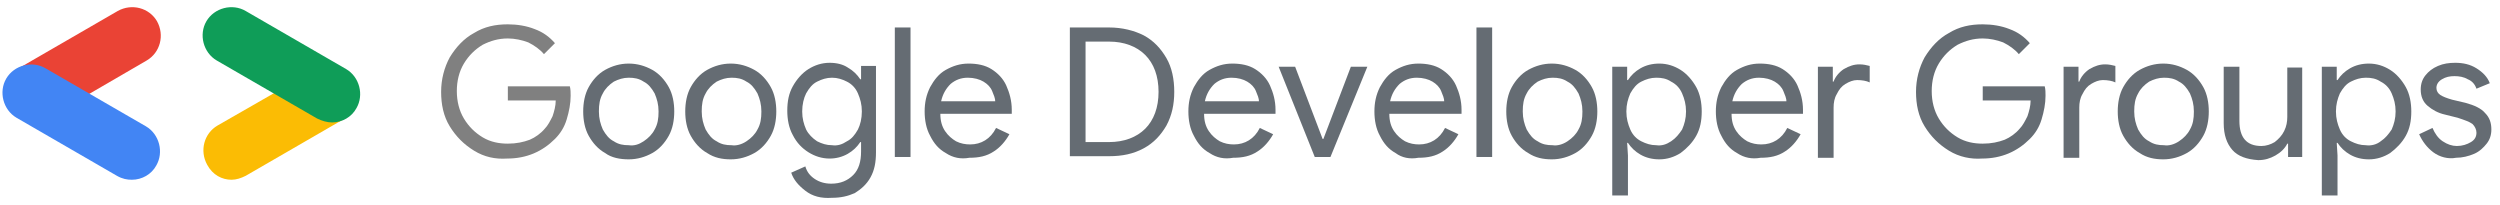
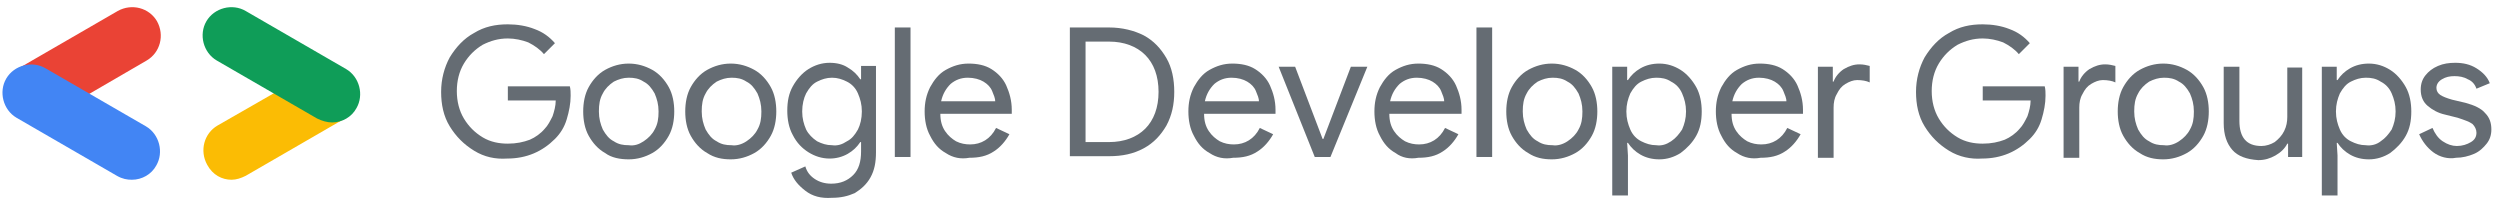
<svg xmlns="http://www.w3.org/2000/svg" width="490" height="40" viewBox="0 0 490 40" fill="none">
-   <path d="M92.923 29.538C90.923 28.308 89.385 26.769 88.154 24.769C86.923 22.769 86.461 20.462 86.461 18C86.461 15.539 87.077 13.231 88.154 11.231C89.385 9.231 90.923 7.538 92.923 6.462C94.923 5.231 97.077 4.769 99.538 4.769C101.385 4.769 103.231 5.077 104.769 5.692C106.461 6.308 107.692 7.231 108.769 8.462L106.615 10.615C105.846 9.692 104.769 8.923 103.538 8.308C102.308 7.846 100.923 7.538 99.538 7.538C97.692 7.538 96.154 8 94.615 8.769C93.077 9.692 91.846 10.923 90.923 12.461C90 14 89.538 15.846 89.538 17.846C89.538 19.846 90 21.692 90.923 23.231C91.846 24.769 93.077 26 94.615 26.923C96.154 27.846 97.846 28.154 99.538 28.154C101.231 28.154 102.615 27.846 103.846 27.385C104.923 26.923 106 26.154 106.769 25.231C107.384 24.615 107.846 23.692 108.308 22.769C108.615 21.846 108.923 20.769 108.923 19.692H99.538V16.923H111.692C111.846 17.538 111.846 18.154 111.846 18.769C111.846 20.308 111.538 21.846 111.077 23.385C110.615 24.923 109.846 26.154 108.769 27.231C106.308 29.692 103.231 31.077 99.385 31.077C97.077 31.231 94.923 30.769 92.923 29.538Z" fill="gray" />
+   <path d="M92.923 29.538C90.923 28.308 89.385 26.769 88.154 24.769C86.923 22.769 86.461 20.462 86.461 18C86.461 15.539 87.077 13.231 88.154 11.231C89.385 9.231 90.923 7.538 92.923 6.462C94.923 5.231 97.077 4.769 99.538 4.769C101.385 4.769 103.231 5.077 104.769 5.692C106.461 6.308 107.692 7.231 108.769 8.462L106.615 10.615C105.846 9.692 104.769 8.923 103.538 8.308C102.308 7.846 100.923 7.538 99.538 7.538C97.692 7.538 96.154 8 94.615 8.769C93.077 9.692 91.846 10.923 90.923 12.461C90 14 89.538 15.846 89.538 17.846C89.538 19.846 90 21.692 90.923 23.231C91.846 24.769 93.077 26 94.615 26.923C96.154 27.846 97.846 28.154 99.538 28.154C101.231 28.154 102.615 27.846 103.846 27.385C104.923 26.923 106 26.154 106.769 25.231C107.384 24.615 107.846 23.692 108.308 22.769C108.615 21.846 108.923 20.769 108.923 19.692H99.538V16.923H111.692C111.846 17.538 111.846 18.154 111.846 18.769C111.846 20.308 111.538 21.846 111.077 23.385C110.615 24.923 109.846 26.154 108.769 27.231C106.308 29.692 103.231 31.077 99.385 31.077C97.077 31.231 94.923 30.769 92.923 29.538Z" fill="#656C73" />
  <path d="M118.615 30C117.231 29.231 116.154 28 115.385 26.615C114.615 25.231 114.308 23.538 114.308 21.846C114.308 20.154 114.615 18.462 115.385 17.077C116.154 15.692 117.231 14.461 118.615 13.692C120 12.923 121.538 12.461 123.231 12.461C124.923 12.461 126.461 12.923 127.846 13.692C129.231 14.461 130.308 15.692 131.077 17.077C131.846 18.462 132.154 20.154 132.154 21.846C132.154 23.538 131.846 25.231 131.077 26.615C130.308 28 129.231 29.231 127.846 30C126.461 30.769 124.923 31.231 123.231 31.231C121.538 31.231 119.846 30.923 118.615 30ZM126.154 27.692C127.077 27.077 127.846 26.308 128.308 25.385C128.923 24.308 129.077 23.231 129.077 21.846C129.077 20.462 128.769 19.385 128.308 18.308C127.692 17.231 127.077 16.462 126.154 16C125.231 15.385 124.308 15.231 123.231 15.231C122.154 15.231 121.231 15.539 120.308 16C119.385 16.615 118.615 17.385 118.154 18.308C117.538 19.385 117.385 20.462 117.385 21.846C117.385 23.231 117.692 24.308 118.154 25.385C118.769 26.462 119.385 27.231 120.308 27.692C121.231 28.308 122.154 28.462 123.231 28.462C124.308 28.615 125.231 28.308 126.154 27.692Z" fill="#656C73" />
  <path d="M138.615 30C137.231 29.231 136.154 28 135.385 26.615C134.615 25.231 134.308 23.538 134.308 21.846C134.308 20.154 134.615 18.462 135.385 17.077C136.154 15.692 137.231 14.461 138.615 13.692C140 12.923 141.538 12.461 143.231 12.461C144.923 12.461 146.461 12.923 147.846 13.692C149.231 14.461 150.308 15.692 151.077 17.077C151.846 18.462 152.154 20.154 152.154 21.846C152.154 23.538 151.846 25.231 151.077 26.615C150.308 28 149.231 29.231 147.846 30C146.461 30.769 144.923 31.231 143.231 31.231C141.538 31.231 140 30.923 138.615 30ZM146.308 27.692C147.231 27.077 148 26.308 148.461 25.385C149.077 24.308 149.231 23.231 149.231 21.846C149.231 20.462 148.923 19.385 148.461 18.308C147.846 17.231 147.231 16.462 146.308 16C145.385 15.385 144.461 15.231 143.385 15.231C142.308 15.231 141.385 15.539 140.461 16C139.538 16.615 138.769 17.385 138.308 18.308C137.692 19.385 137.538 20.462 137.538 21.846C137.538 23.231 137.846 24.308 138.308 25.385C138.923 26.462 139.538 27.231 140.461 27.692C141.385 28.308 142.308 28.462 143.385 28.462C144.308 28.615 145.385 28.308 146.308 27.692Z" fill="#656C73" />
  <path d="M157.846 37.385C156.461 36.308 155.538 35.231 155.077 33.846L157.846 32.615C158.154 33.692 158.769 34.462 159.692 35.077C160.615 35.692 161.692 36 162.923 36C164.769 36 166.154 35.385 167.231 34.308C168.308 33.231 168.769 31.692 168.769 29.692V27.846H168.615C168 28.769 167.231 29.538 166.154 30.154C165.077 30.769 163.846 31.077 162.615 31.077C161.077 31.077 159.692 30.615 158.461 29.846C157.231 29.077 156.154 28 155.385 26.462C154.615 25.077 154.308 23.385 154.308 21.692C154.308 19.846 154.615 18.308 155.385 16.923C156.154 15.538 157.231 14.308 158.461 13.538C159.692 12.769 161.077 12.308 162.615 12.308C164 12.308 165.231 12.615 166.154 13.231C167.231 13.846 168 14.615 168.615 15.539H168.769V12.923H171.692V29.846C171.692 31.846 171.385 33.385 170.615 34.769C169.846 36.154 168.769 37.077 167.538 37.846C166.154 38.462 164.769 38.769 163.077 38.769C160.923 38.923 159.231 38.462 157.846 37.385ZM166 27.692C166.923 27.231 167.538 26.462 168.154 25.385C168.615 24.462 168.923 23.231 168.923 21.846C168.923 20.462 168.615 19.385 168.154 18.308C167.692 17.231 166.923 16.462 166 16C165.077 15.538 164.154 15.231 163.077 15.231C162 15.231 161.077 15.538 160.154 16C159.231 16.462 158.615 17.231 158 18.308C157.538 19.231 157.231 20.462 157.231 21.846C157.231 23.231 157.538 24.308 158 25.385C158.462 26.308 159.231 27.077 160.154 27.692C161.077 28.154 162 28.462 163.077 28.462C164.154 28.615 165.077 28.308 166 27.692Z" fill="#656C73" />
  <path d="M178.462 5.385H175.385V30.769H178.462V5.385Z" fill="#656C73" />
  <path d="M185.384 30C184 29.231 183.077 28.154 182.307 26.615C181.538 25.231 181.23 23.538 181.23 21.846C181.23 20.154 181.538 18.615 182.307 17.077C183.077 15.692 184 14.461 185.384 13.692C186.769 12.923 188.154 12.461 189.846 12.461C191.538 12.461 193.077 12.769 194.307 13.538C195.538 14.308 196.615 15.385 197.231 16.769C197.846 18.154 198.307 19.692 198.307 21.538C198.307 21.846 198.307 22.154 198.307 22.308H184.307C184.307 23.692 184.615 24.769 185.23 25.692C185.846 26.615 186.615 27.231 187.384 27.692C188.307 28.154 189.23 28.308 190.154 28.308C192.307 28.308 194.154 27.231 195.23 25.077L197.846 26.308C197.077 27.692 196 28.923 194.769 29.692C193.384 30.615 191.846 30.923 190 30.923C188.307 31.231 186.769 30.923 185.384 30ZM195.077 20C195.077 19.231 194.769 18.615 194.461 17.846C194.154 17.077 193.538 16.462 192.769 16C192 15.539 190.923 15.231 189.692 15.231C188.307 15.231 187.23 15.692 186.307 16.462C185.384 17.385 184.769 18.462 184.461 19.846H195.077V20Z" fill="#656C73" />
  <path d="M209.692 5.385H217.385C220 5.385 222.308 6 224.154 6.923C226.154 8 227.539 9.538 228.615 11.385C229.692 13.231 230.154 15.539 230.154 18C230.154 20.462 229.692 22.615 228.615 24.615C227.539 26.462 226.154 28 224.154 29.077C222.154 30.154 220 30.615 217.385 30.615H209.692V5.385ZM217.385 27.846C220.308 27.846 222.769 26.923 224.462 25.231C226.154 23.538 227.077 21.077 227.077 18C227.077 14.923 226.154 12.461 224.462 10.769C222.769 9.077 220.308 8.154 217.385 8.154H212.769V27.846H217.385V27.846Z" fill="#656C73" />
  <path d="M237.077 30C235.692 29.231 234.769 28.154 234 26.615C233.231 25.231 232.923 23.538 232.923 21.846C232.923 20.154 233.231 18.615 234 17.077C234.769 15.692 235.692 14.461 237.077 13.692C238.461 12.923 239.846 12.461 241.538 12.461C243.231 12.461 244.769 12.769 246 13.538C247.231 14.308 248.307 15.385 248.923 16.769C249.538 18.154 250 19.692 250 21.538C250 21.846 250 22.154 250 22.308H236C236 23.692 236.307 24.769 236.923 25.692C237.538 26.615 238.307 27.231 239.077 27.692C240 28.154 240.923 28.308 241.846 28.308C244 28.308 245.846 27.231 246.923 25.077L249.538 26.308C248.769 27.692 247.692 28.923 246.461 29.692C245.077 30.615 243.538 30.923 241.692 30.923C240 31.231 238.461 30.923 237.077 30ZM246.769 20C246.769 19.231 246.461 18.615 246.154 17.846C245.846 17.077 245.231 16.462 244.461 16C243.692 15.539 242.615 15.231 241.384 15.231C240 15.231 238.923 15.692 238 16.462C237.077 17.385 236.461 18.462 236.154 19.846H246.769V20Z" fill="#656C73" />
  <path d="M250.615 13.077H253.846L259.231 27.231H259.384L264.769 13.077H268L260.769 30.769H257.692L250.615 13.077Z" fill="#656C73" />
  <path d="M273.539 30C272.154 29.231 271.231 28.154 270.462 26.615C269.692 25.231 269.385 23.538 269.385 21.846C269.385 20.154 269.692 18.615 270.462 17.077C271.231 15.692 272.154 14.461 273.539 13.692C274.923 12.923 276.308 12.461 278 12.461C279.692 12.461 281.231 12.769 282.462 13.538C283.692 14.308 284.769 15.385 285.385 16.769C286 18.154 286.462 19.692 286.462 21.538C286.462 21.846 286.462 22.154 286.462 22.308H272.308C272.308 23.692 272.616 24.769 273.231 25.692C273.846 26.615 274.616 27.231 275.385 27.692C276.308 28.154 277.231 28.308 278.154 28.308C280.308 28.308 282.154 27.231 283.231 25.077L285.846 26.308C285.077 27.692 284 28.923 282.769 29.692C281.385 30.615 279.846 30.923 278 30.923C276.308 31.231 274.769 30.923 273.539 30ZM283.077 20C283.077 19.231 282.769 18.615 282.462 17.846C282.154 17.077 281.539 16.462 280.769 16C280 15.539 278.923 15.231 277.692 15.231C276.308 15.231 275.231 15.692 274.308 16.462C273.385 17.385 272.769 18.462 272.462 19.846H283.077V20Z" fill="#656C73" />
  <path d="M292.462 5.385H289.385V30.769H292.462V5.385Z" fill="#656C73" />
  <path d="M299.538 30C298.154 29.231 297.077 28 296.307 26.615C295.538 25.231 295.23 23.538 295.23 21.846C295.23 20.154 295.538 18.462 296.307 17.077C297.077 15.692 298.154 14.461 299.538 13.692C300.923 12.923 302.461 12.461 304.154 12.461C305.846 12.461 307.384 12.923 308.769 13.692C310.154 14.461 311.23 15.692 312 17.077C312.769 18.462 313.077 20.154 313.077 21.846C313.077 23.538 312.769 25.231 312 26.615C311.23 28 310.154 29.231 308.769 30C307.384 30.769 305.846 31.231 304.154 31.231C302.461 31.231 300.923 30.923 299.538 30ZM307.23 27.692C308.154 27.077 308.923 26.308 309.384 25.385C310 24.308 310.154 23.231 310.154 21.846C310.154 20.462 309.846 19.385 309.384 18.308C308.769 17.231 308.154 16.462 307.23 16C306.307 15.385 305.384 15.231 304.307 15.231C303.23 15.231 302.307 15.539 301.384 16C300.461 16.615 299.692 17.385 299.23 18.308C298.615 19.385 298.461 20.462 298.461 21.846C298.461 23.231 298.769 24.308 299.23 25.385C299.846 26.462 300.461 27.231 301.384 27.692C302.307 28.308 303.23 28.462 304.307 28.462C305.23 28.615 306.307 28.308 307.23 27.692Z" fill="#656C73" />
  <path d="M316 13.077H318.923V15.692H319.077C319.692 14.769 320.462 14 321.538 13.385C322.615 12.769 323.846 12.461 325.231 12.461C326.769 12.461 328.154 12.923 329.385 13.692C330.615 14.461 331.692 15.692 332.461 17.077C333.231 18.462 333.538 20.154 333.538 21.846C333.538 23.692 333.231 25.231 332.461 26.615C331.692 28 330.615 29.077 329.385 30C328.154 30.769 326.769 31.231 325.231 31.231C323.846 31.231 322.615 30.923 321.538 30.308C320.462 29.692 319.692 28.923 319.077 28H318.923L319.077 30.462V38.308H316V13.077ZM327.538 27.692C328.462 27.077 329.077 26.308 329.692 25.385C330.154 24.308 330.461 23.231 330.461 21.846C330.461 20.462 330.154 19.385 329.692 18.308C329.231 17.231 328.462 16.462 327.538 16C326.615 15.385 325.692 15.231 324.615 15.231C323.538 15.231 322.615 15.539 321.692 16C320.769 16.462 320.154 17.231 319.538 18.308C319.077 19.385 318.769 20.462 318.769 21.846C318.769 23.231 319.077 24.308 319.538 25.385C320 26.462 320.769 27.231 321.692 27.692C322.615 28.154 323.538 28.462 324.615 28.462C325.692 28.615 326.615 28.308 327.538 27.692Z" fill="#656C73" />
  <path d="M340.461 30C339.077 29.231 338.154 28.154 337.385 26.615C336.615 25.231 336.308 23.538 336.308 21.846C336.308 20.154 336.615 18.615 337.385 17.077C338.154 15.692 339.077 14.461 340.461 13.692C341.846 12.923 343.231 12.461 344.923 12.461C346.615 12.461 348.154 12.769 349.385 13.538C350.615 14.308 351.692 15.385 352.308 16.769C352.923 18.154 353.385 19.692 353.385 21.538C353.385 21.846 353.385 22.154 353.385 22.308H339.385C339.385 23.692 339.692 24.769 340.308 25.692C340.923 26.615 341.692 27.231 342.461 27.692C343.385 28.154 344.308 28.308 345.231 28.308C347.385 28.308 349.231 27.231 350.308 25.077L352.923 26.308C352.154 27.692 351.077 28.923 349.846 29.692C348.462 30.615 346.923 30.923 345.077 30.923C343.385 31.231 341.846 30.923 340.461 30ZM350.154 20C350.154 19.231 349.846 18.615 349.538 17.846C349.231 17.077 348.615 16.462 347.846 16C347.077 15.539 346 15.231 344.769 15.231C343.385 15.231 342.308 15.692 341.385 16.462C340.462 17.385 339.846 18.462 339.538 19.846H350.154V20Z" fill="#656C73" />
  <path d="M356.308 13.077H359.231V16H359.385C359.692 15.077 360.462 14.154 361.385 13.539C362.462 12.923 363.385 12.615 364.462 12.615C365.231 12.615 365.846 12.769 366.462 12.923V16.154C365.846 15.846 364.923 15.692 364 15.692C363.231 15.692 362.461 16 361.692 16.462C360.923 16.923 360.462 17.538 360 18.462C359.538 19.231 359.385 20.154 359.385 21.077V30.923H356.308V13.077V13.077Z" fill="#656C73" />
  <path d="M382 29.538C380 28.308 378.462 26.769 377.231 24.769C376 22.769 375.539 20.462 375.539 18C375.539 15.539 376.154 13.231 377.231 11.231C378.462 9.231 380 7.538 382 6.462C384 5.231 386.154 4.769 388.616 4.769C390.462 4.769 392.308 5.077 393.846 5.692C395.539 6.308 396.769 7.231 397.846 8.462L395.692 10.615C394.923 9.692 393.846 8.923 392.616 8.308C391.385 7.846 390 7.538 388.616 7.538C386.769 7.538 385.231 8 383.693 8.769C382.154 9.692 380.923 10.923 380 12.461C379.077 14 378.616 15.846 378.616 17.846C378.616 19.846 379.077 21.692 380 23.231C380.923 24.769 382.154 26 383.693 26.923C385.231 27.846 386.923 28.154 388.616 28.154C390.308 28.154 391.693 27.846 392.923 27.385C394 26.923 395.077 26.154 395.846 25.231C396.462 24.615 396.923 23.692 397.385 22.769C397.692 21.846 398 20.769 398 19.692H388.616V16.923H400.769C400.923 17.538 400.923 18.154 400.923 18.769C400.923 20.308 400.616 21.846 400.154 23.385C399.692 24.923 398.923 26.154 397.846 27.231C395.385 29.692 392.308 31.077 388.462 31.077C386.308 31.231 384 30.769 382 29.538Z" fill="#656C73" />
  <path d="M404.461 13.077H407.384V16H407.538C407.846 15.077 408.615 14.154 409.538 13.539C410.615 12.923 411.538 12.615 412.615 12.615C413.384 12.615 414 12.769 414.615 12.923V16.154C414 15.846 413.077 15.692 412.154 15.692C411.385 15.692 410.615 16 409.846 16.462C409.077 16.923 408.615 17.538 408.154 18.462C407.692 19.231 407.538 20.154 407.538 21.077V30.923H404.461V13.077V13.077Z" fill="#656C73" />
  <path d="M419.384 30C418 29.231 416.923 28 416.154 26.615C415.384 25.231 415.077 23.538 415.077 21.846C415.077 20.154 415.384 18.462 416.154 17.077C416.923 15.692 418 14.461 419.384 13.692C420.769 12.923 422.307 12.461 424 12.461C425.692 12.461 427.23 12.923 428.615 13.692C430 14.461 431.077 15.692 431.846 17.077C432.615 18.462 432.923 20.154 432.923 21.846C432.923 23.538 432.615 25.231 431.846 26.615C431.077 28 430 29.231 428.615 30C427.23 30.769 425.692 31.231 424 31.231C422.307 31.231 420.769 30.923 419.384 30ZM427.077 27.692C428 27.077 428.769 26.308 429.231 25.385C429.846 24.308 430 23.231 430 21.846C430 20.462 429.692 19.385 429.231 18.308C428.615 17.231 428 16.462 427.077 16C426.154 15.385 425.231 15.231 424.154 15.231C423.077 15.231 422.154 15.539 421.23 16C420.307 16.615 419.538 17.385 419.077 18.308C418.461 19.385 418.307 20.462 418.307 21.846C418.307 23.231 418.615 24.308 419.077 25.385C419.692 26.462 420.307 27.231 421.23 27.692C422.154 28.308 423.077 28.462 424.154 28.462C425.077 28.615 426.154 28.308 427.077 27.692Z" fill="#656C73" />
  <path d="M437.539 29.385C436.462 28.154 435.846 26.462 435.846 24.154V13.077H438.923V23.692C438.923 26.923 440.308 28.615 443.231 28.615C444.154 28.615 445.077 28.308 445.846 27.846C446.615 27.231 447.231 26.615 447.692 25.692C448.154 24.769 448.308 23.846 448.308 22.923V13.231H451.231V30.769H448.462V28.154H448.308C447.846 29.077 447.077 29.846 446 30.462C444.923 31.077 443.846 31.385 442.615 31.385C440.308 31.231 438.615 30.615 437.539 29.385Z" fill="#656C73" />
  <path d="M455.077 13.077H458V15.692H458.154C458.769 14.769 459.538 14 460.615 13.385C461.692 12.769 462.923 12.461 464.307 12.461C465.846 12.461 467.231 12.923 468.461 13.692C469.692 14.461 470.769 15.692 471.538 17.077C472.307 18.462 472.615 20.154 472.615 21.846C472.615 23.692 472.307 25.231 471.538 26.615C470.769 28 469.692 29.077 468.461 30C467.231 30.769 465.846 31.231 464.307 31.231C462.923 31.231 461.692 30.923 460.615 30.308C459.538 29.692 458.769 28.923 458.154 28H458L458.154 30.462V38.308H455.077V13.077ZM466.615 27.692C467.538 27.077 468.154 26.308 468.769 25.385C469.231 24.308 469.538 23.231 469.538 21.846C469.538 20.462 469.231 19.385 468.769 18.308C468.307 17.231 467.538 16.462 466.615 16C465.692 15.385 464.769 15.231 463.692 15.231C462.615 15.231 461.692 15.539 460.769 16C459.846 16.462 459.23 17.231 458.615 18.308C458.154 19.385 457.846 20.462 457.846 21.846C457.846 23.231 458.154 24.308 458.615 25.385C459.077 26.462 459.846 27.231 460.769 27.692C461.692 28.154 462.615 28.462 463.692 28.462C464.769 28.615 465.846 28.308 466.615 27.692Z" fill="#656C73" />
  <path d="M476.923 29.846C475.692 28.923 474.769 27.692 474.154 26.308L476.769 25.077C477.231 26.154 477.846 27.077 478.769 27.692C479.692 28.308 480.615 28.615 481.538 28.615C482.615 28.615 483.538 28.308 484.308 27.846C485.077 27.385 485.385 26.769 485.385 26C485.385 25.385 485.077 24.769 484.615 24.308C484 23.846 483.077 23.538 481.692 23.077L479.231 22.462C477.846 22.154 476.769 21.538 475.846 20.769C474.923 20 474.462 18.923 474.462 17.538C474.462 16.462 474.769 15.539 475.385 14.769C476 14 476.769 13.385 477.846 12.923C478.923 12.461 480 12.308 481.231 12.308C482.769 12.308 484.154 12.615 485.385 13.385C486.615 14.154 487.538 15.077 488 16.308L485.385 17.385C485.077 16.462 484.462 15.846 483.692 15.539C482.923 15.077 482 14.923 481.077 14.923C480.154 14.923 479.385 15.077 478.615 15.539C477.846 16 477.538 16.615 477.538 17.231C477.538 17.846 477.846 18.308 478.308 18.615C478.769 18.923 479.538 19.231 480.615 19.538L483.231 20.154C484.923 20.615 486.308 21.231 487.077 22.154C488 23.077 488.308 24.154 488.308 25.385C488.308 26.462 488 27.385 487.385 28.154C486.769 28.923 486 29.692 484.923 30.154C483.846 30.615 482.615 30.923 481.385 30.923C479.846 31.231 478.154 30.769 476.923 29.846Z" fill="#656C73" />
  <path d="M17.385 18.462L28.769 11.846C31.385 10.308 32.308 6.923 30.769 4.154C29.231 1.538 25.846 0.615 23.077 2.154L3.385 13.539L17.385 18.462Z" fill="#EA4335" />
  <path d="M25.846 35.231C27.846 35.231 29.692 34.154 30.616 32.462C32.154 29.846 31.231 26.308 28.616 24.769L8.923 13.385C6.308 11.846 2.769 12.769 1.231 15.385C-0.308 18 0.616 21.538 3.231 23.077L22.923 34.462C24 35.077 24.923 35.231 25.846 35.231Z" fill="#4285F4" />
  <path d="M45.384 35.231C46.307 35.231 47.231 34.923 48.154 34.462L67.846 23.077L54.154 18L42.615 24.615C40 26.154 39.077 29.538 40.615 32.308C41.692 34.308 43.538 35.231 45.384 35.231Z" fill="#FBBC04" />
  <path d="M65.077 24C67.077 24 68.923 22.923 69.846 21.231C71.385 18.615 70.461 15.077 67.846 13.539L48.154 2.154C45.538 0.615 42 1.538 40.461 4.154C38.923 6.769 39.846 10.308 42.461 11.846L62.154 23.231C63.077 23.692 64.154 24 65.077 24Z" fill="#0F9D58" />
</svg>
